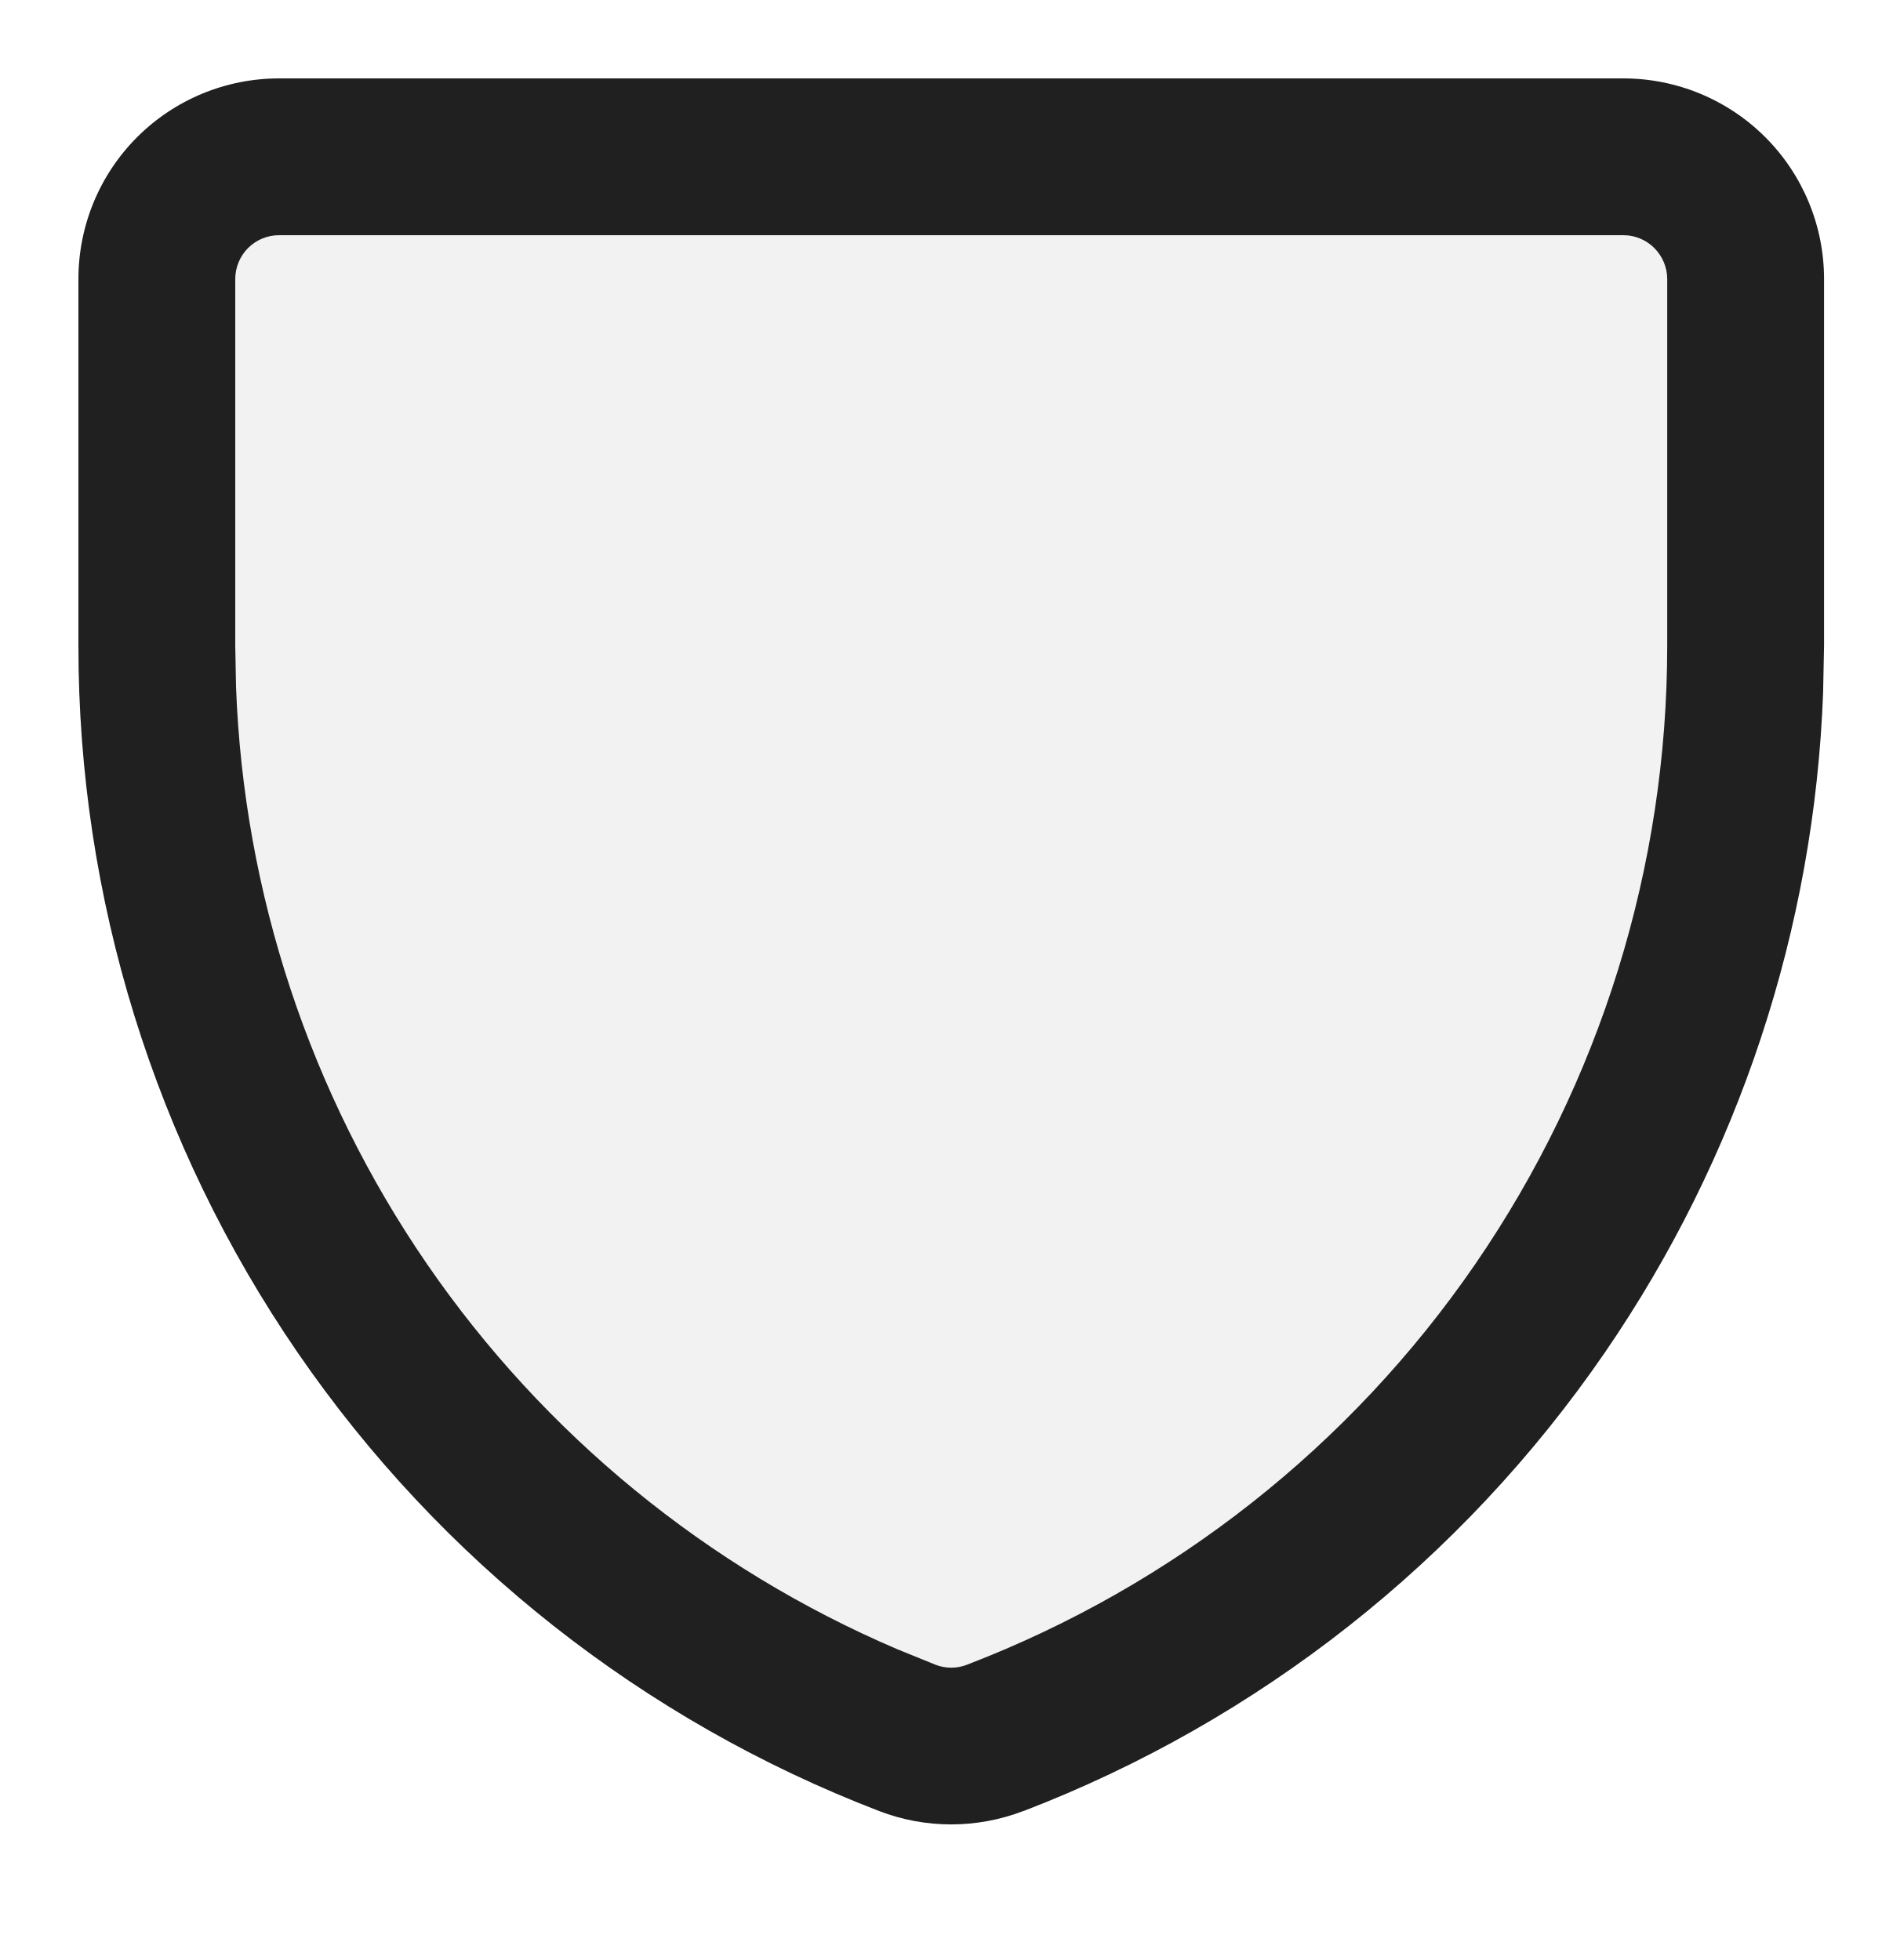
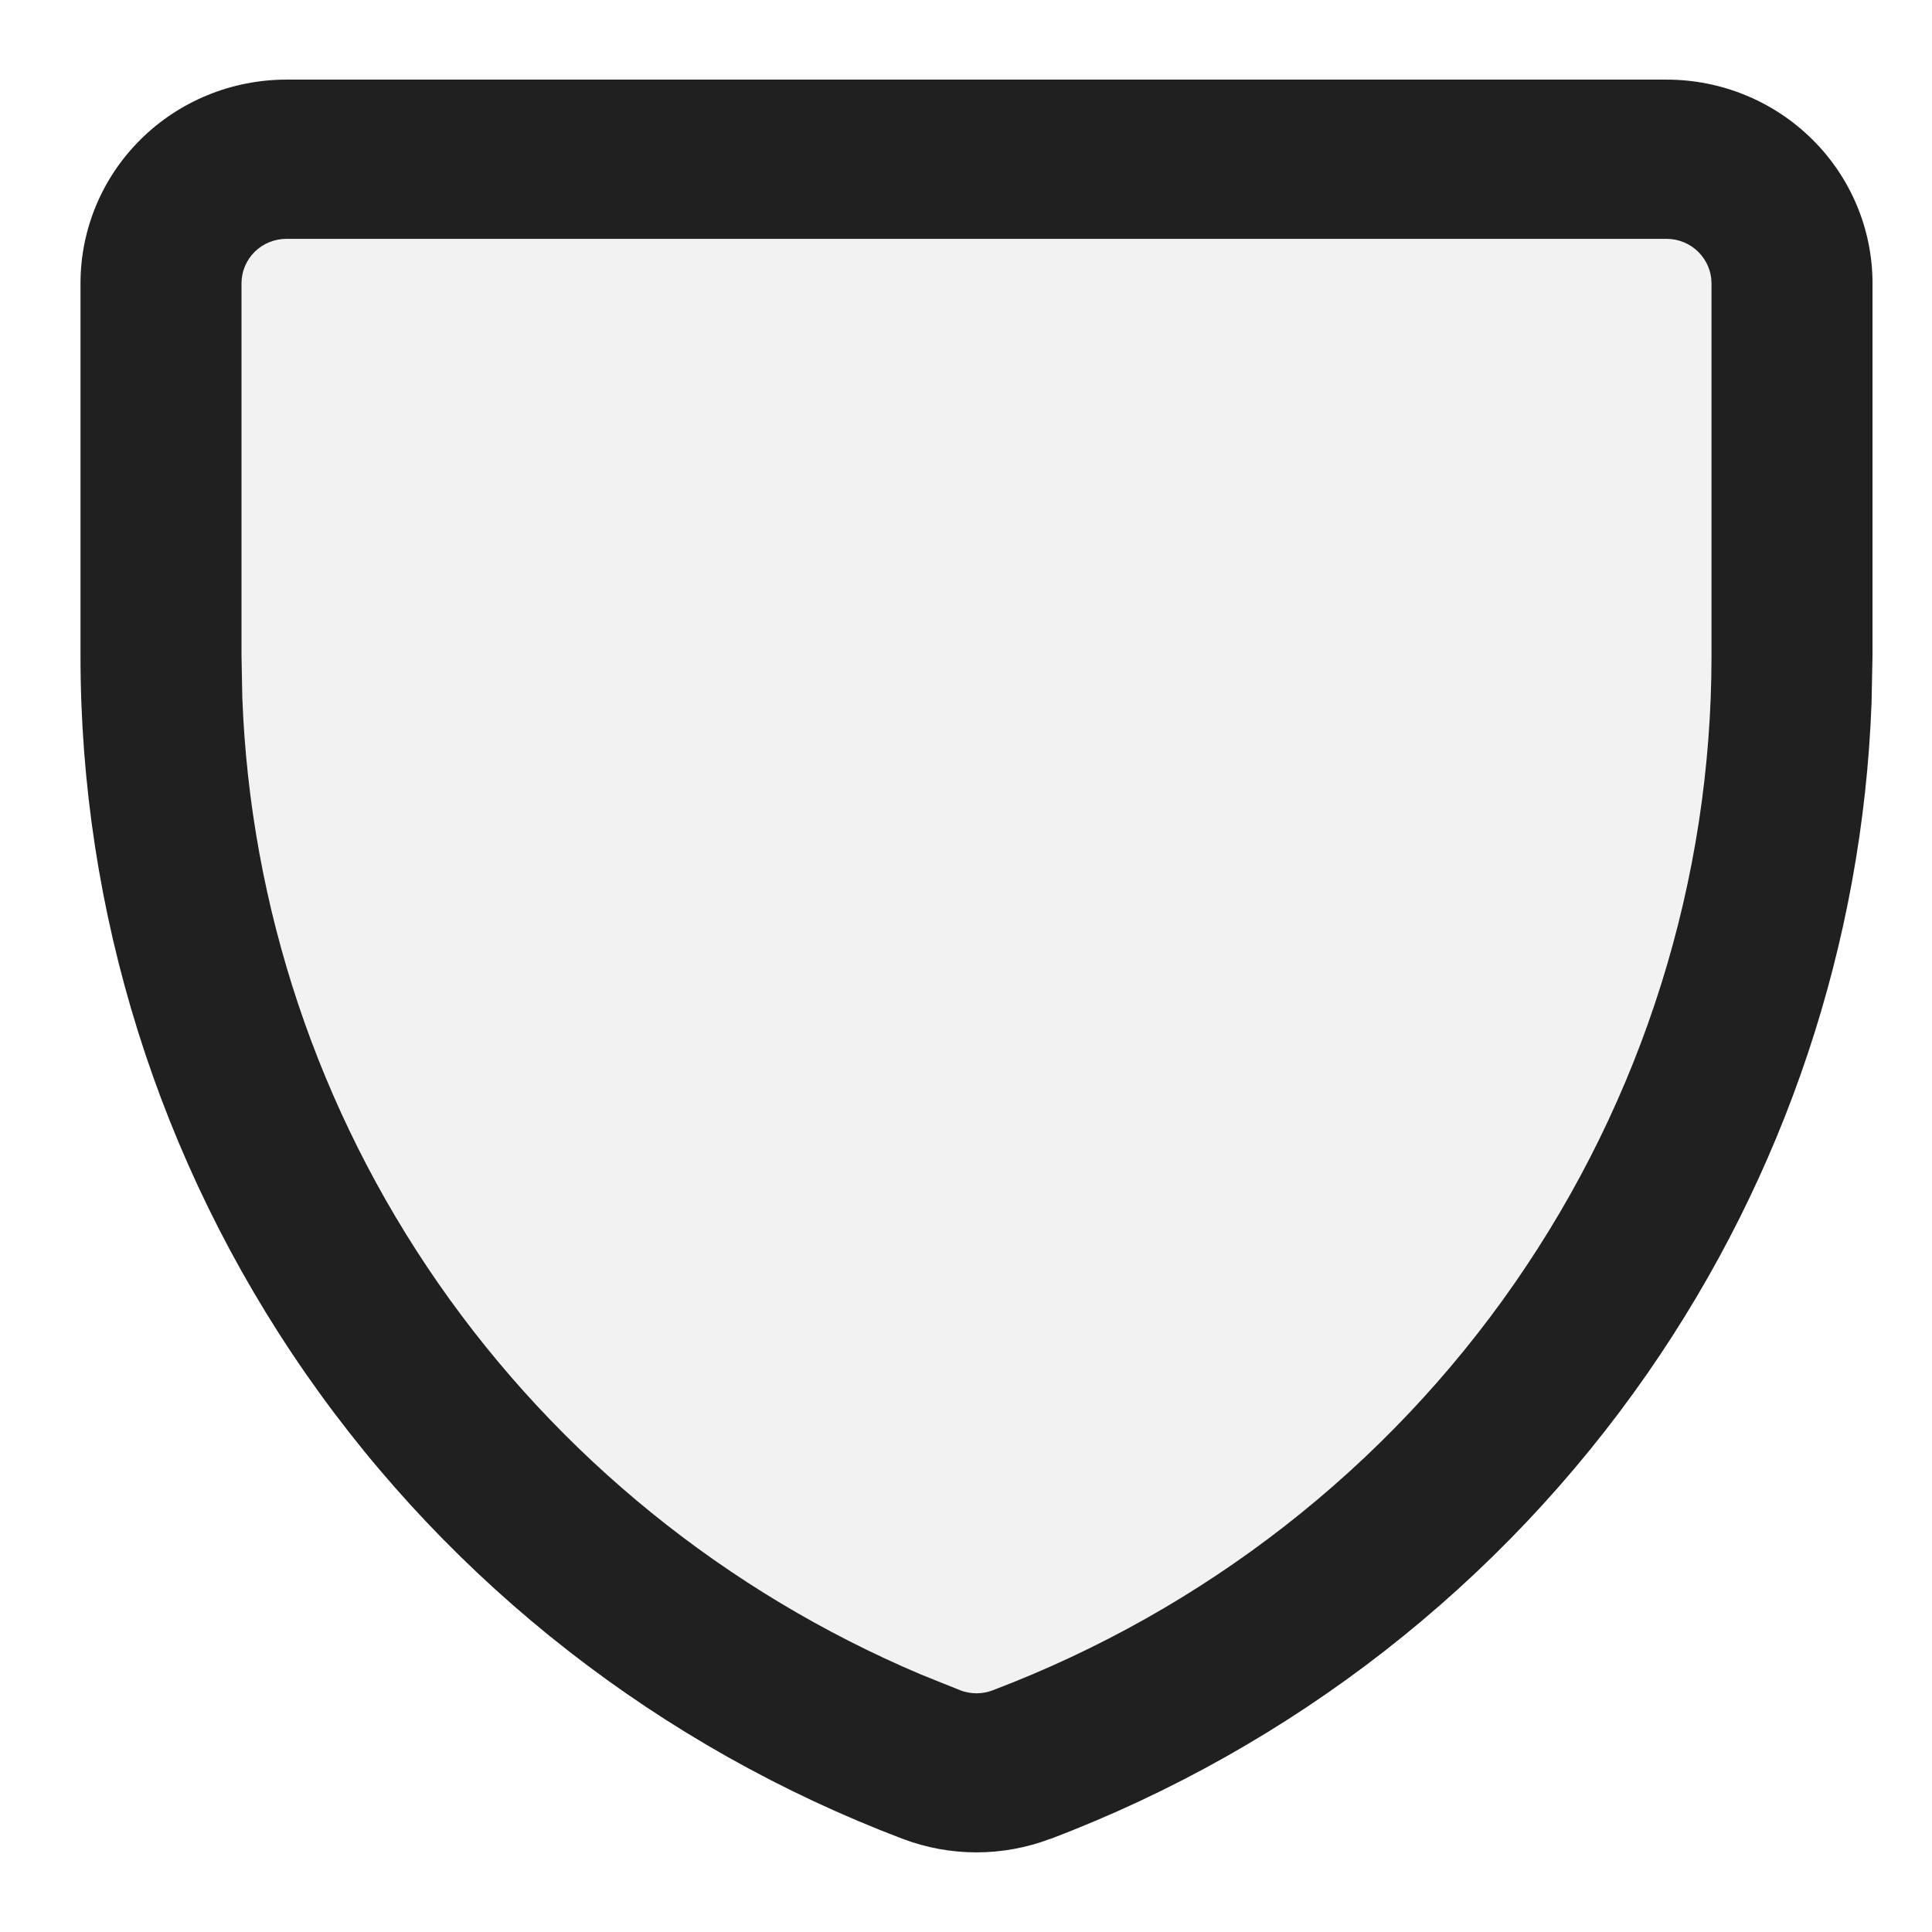
- <svg xmlns="http://www.w3.org/2000/svg" width="24" height="25" viewBox="0 0 24 25" fill="none">
-   <path d="M12.556 22.279C12.194 22.421 11.794 22.421 11.433 22.279C8.616 21.186 6.193 19.253 4.485 16.738C2.776 14.222 1.862 11.241 1.864 8.19V3.461C1.864 3.043 2.028 2.642 2.321 2.347C2.613 2.051 3.009 1.885 3.423 1.885H20.566C20.98 1.885 21.376 2.051 21.668 2.347C21.96 2.642 22.125 3.043 22.125 3.461V8.19C22.127 11.241 21.213 14.222 19.504 16.738C17.796 19.253 15.373 21.186 12.556 22.279Z" fill="#F2F2F2" />
-   <path d="M21.261 3.559C21.261 3.411 21.201 3.269 21.097 3.164C20.992 3.059 20.85 3 20.702 3H3.559C3.41 3 3.268 3.059 3.163 3.164C3.059 3.269 3 3.411 3 3.559V8.234L3.01 8.762C3.108 11.392 3.95 13.945 5.444 16.121C6.939 18.297 9.019 19.999 11.44 21.035L11.928 21.233L11.93 21.234C12.059 21.284 12.202 21.284 12.331 21.234L12.333 21.233C14.961 20.224 17.222 18.442 18.815 16.121C20.409 13.8 21.262 11.05 21.261 8.234V3.559ZM23.261 8.233L23.249 8.836C23.137 11.845 22.174 14.764 20.465 17.253C18.642 19.907 16.056 21.946 13.05 23.101L13.049 23.1C12.457 23.327 11.803 23.328 11.211 23.1C8.205 21.945 5.619 19.907 3.796 17.253C1.973 14.598 0.998 11.454 1 8.233V3.559C1 2.88 1.269 2.229 1.749 1.749C2.229 1.269 2.88 1 3.559 1H20.702C21.381 1 22.031 1.27 22.511 1.749C22.991 2.229 23.261 2.88 23.261 3.559V8.233Z" fill="#202020" />
+ <svg xmlns="http://www.w3.org/2000/svg" width="24" height="24" viewBox="0 0 24 24" fill="none">
+   <path d="M12.556 22.031C12.194 22.171 11.794 22.171 11.433 22.031C8.616 20.95 6.193 19.039 4.485 16.551C2.776 14.063 1.862 11.116 1.864 8.098V3.423C1.864 3.009 2.028 2.613 2.321 2.321C2.613 2.028 3.009 1.864 3.423 1.864H20.566C20.98 1.864 21.376 2.028 21.668 2.321C21.96 2.613 22.125 3.009 22.125 3.423V8.098C22.127 11.116 21.213 14.063 19.504 16.551C17.796 19.039 15.373 20.95 12.556 22.031Z" fill="#F2F2F2" />
+   <path d="M21.261 3.519C21.261 3.373 21.201 3.232 21.097 3.129C20.992 3.025 20.85 2.967 20.702 2.967H3.559C3.41 2.967 3.268 3.025 3.163 3.129C3.059 3.232 3 3.373 3 3.519V8.143L3.01 8.664C3.108 11.265 3.95 13.79 5.444 15.941C6.939 18.093 9.019 19.776 11.44 20.801L11.928 20.997L11.93 20.998C12.059 21.047 12.202 21.047 12.331 20.998L12.333 20.997C14.961 19.999 17.222 18.236 18.815 15.941C20.409 13.646 21.262 10.927 21.261 8.143V3.519ZM23.261 8.142L23.249 8.737C23.137 11.713 22.174 14.6 20.465 17.061C18.642 19.685 16.056 21.702 13.05 22.843L13.049 22.842C12.457 23.067 11.803 23.067 11.211 22.842C8.205 21.701 5.619 19.685 3.796 17.061C1.973 14.436 0.998 11.326 1 8.142V3.519C1 2.848 1.269 2.204 1.749 1.73C2.229 1.255 2.88 0.989 3.559 0.989H20.702C21.381 0.989 22.031 1.255 22.511 1.73C22.991 2.204 23.261 2.848 23.261 3.519V8.142Z" fill="#202020" />
</svg>
